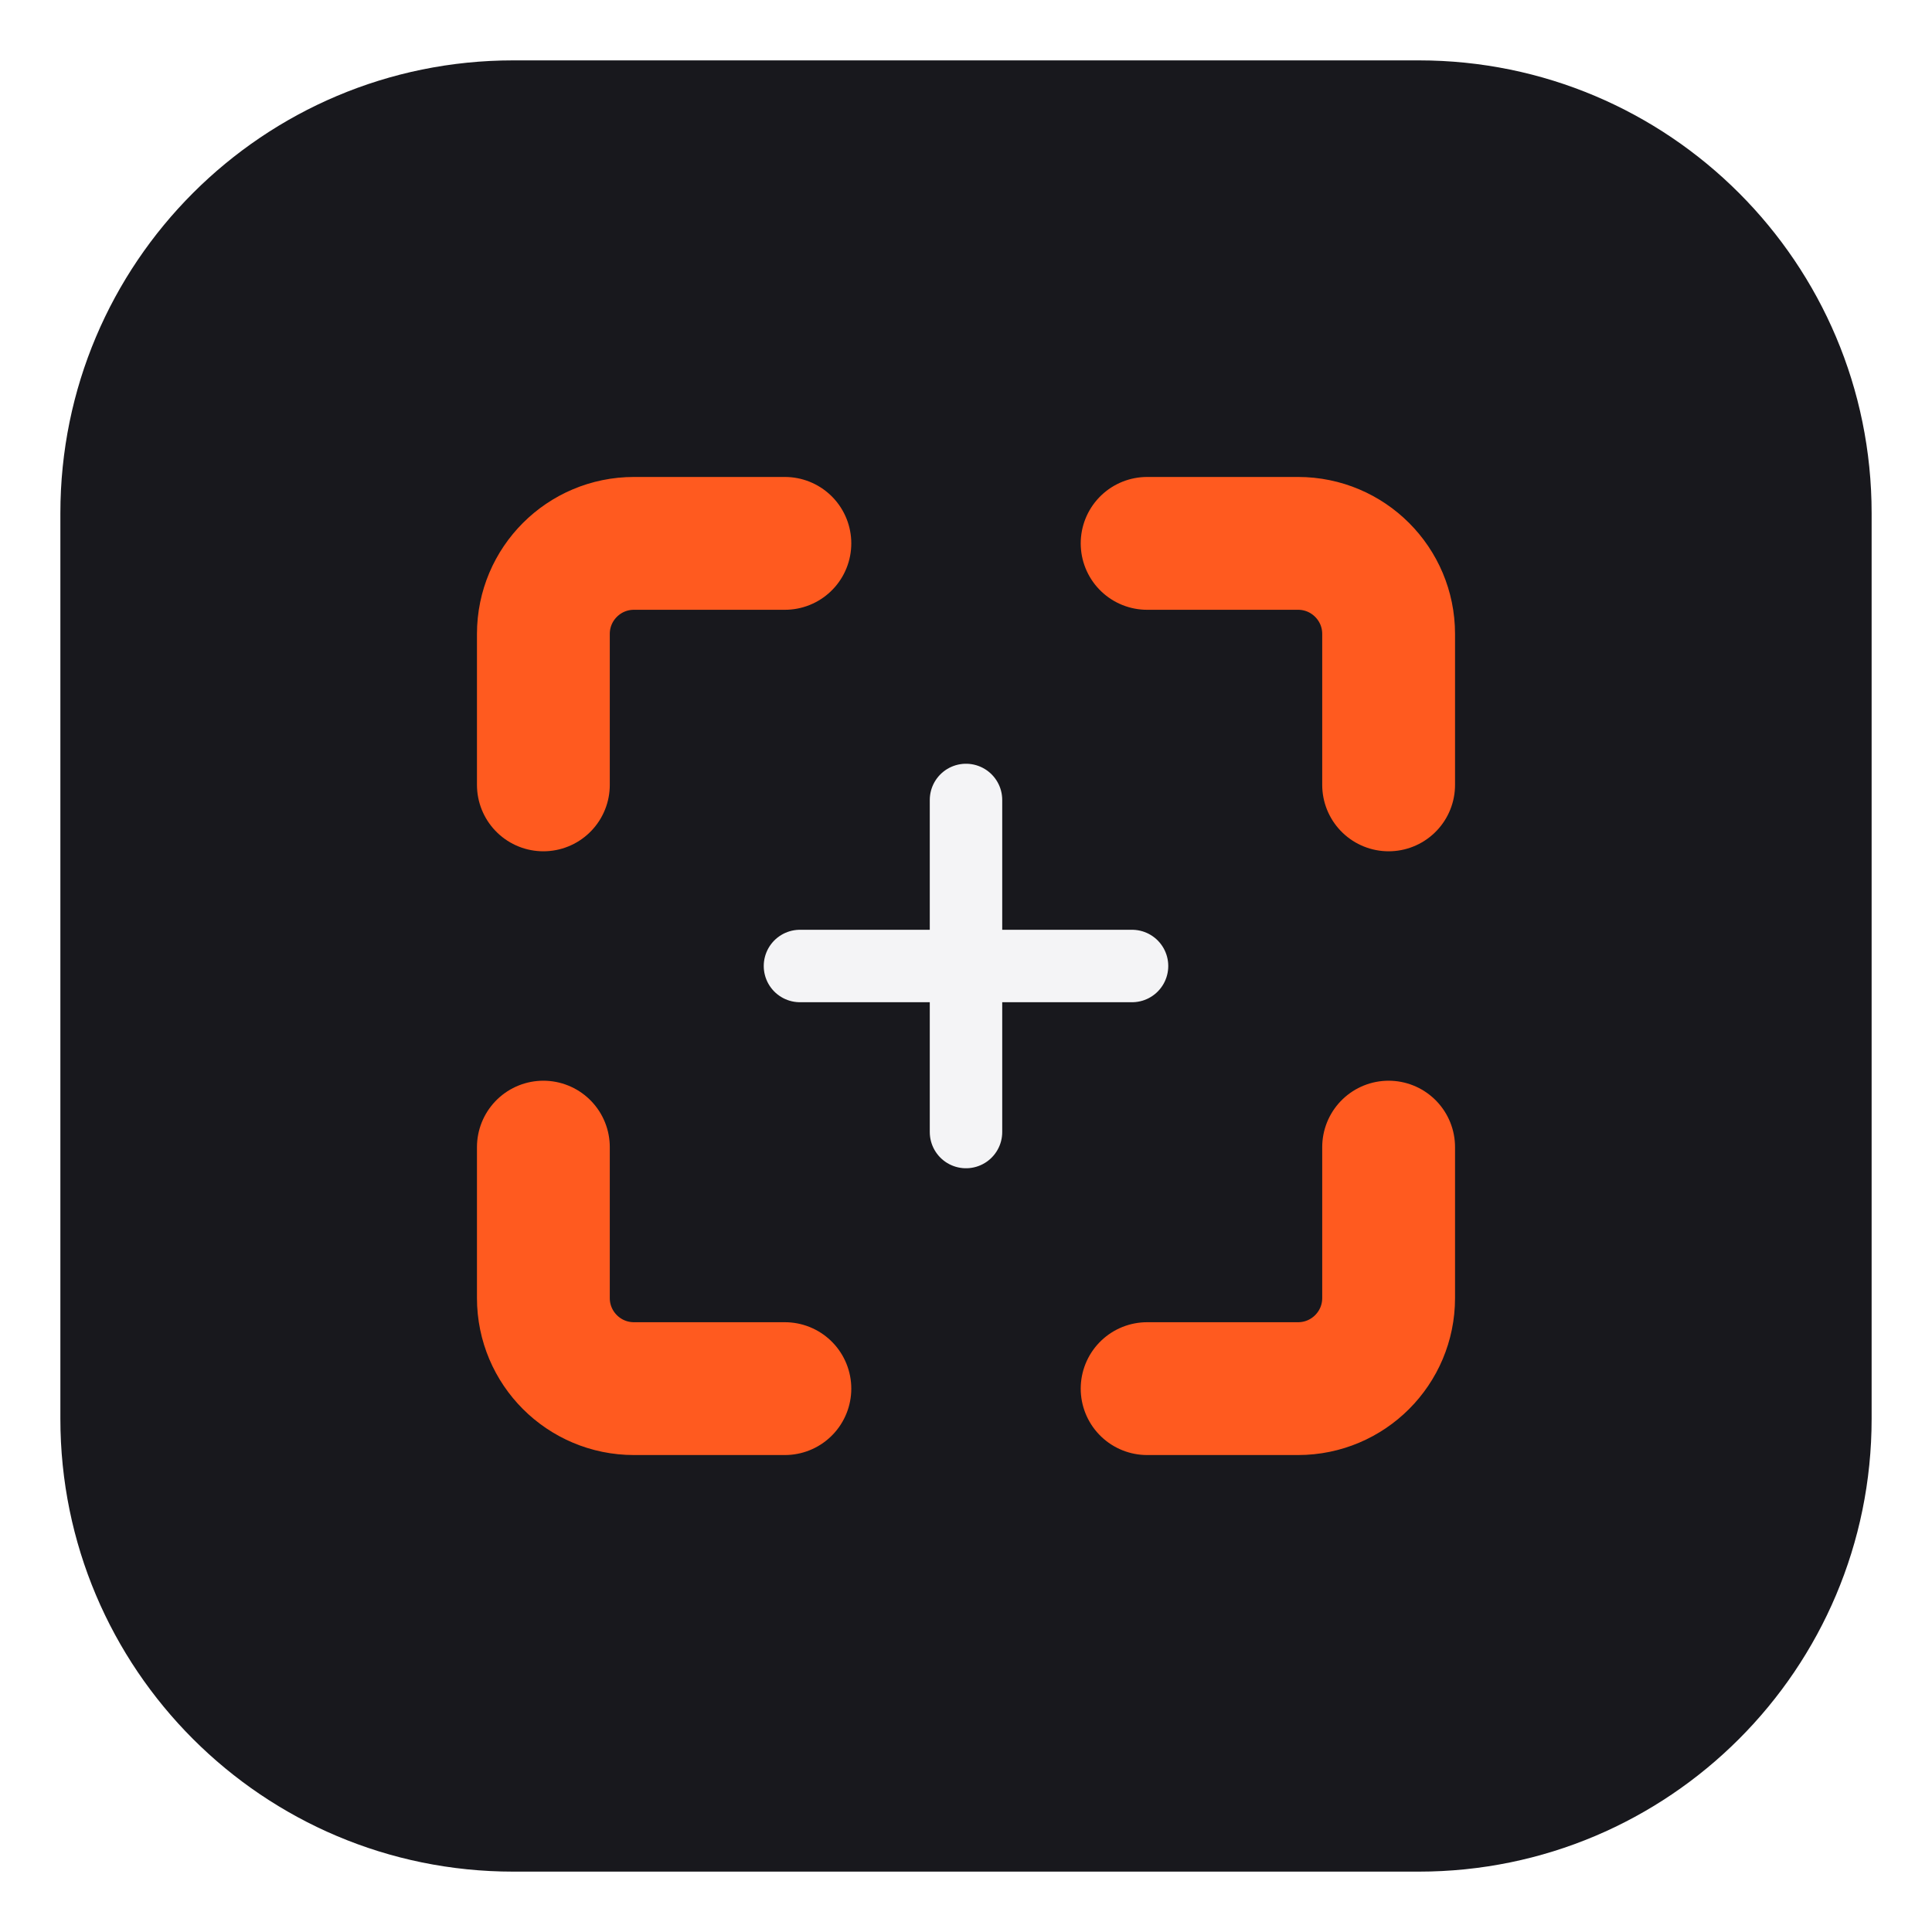
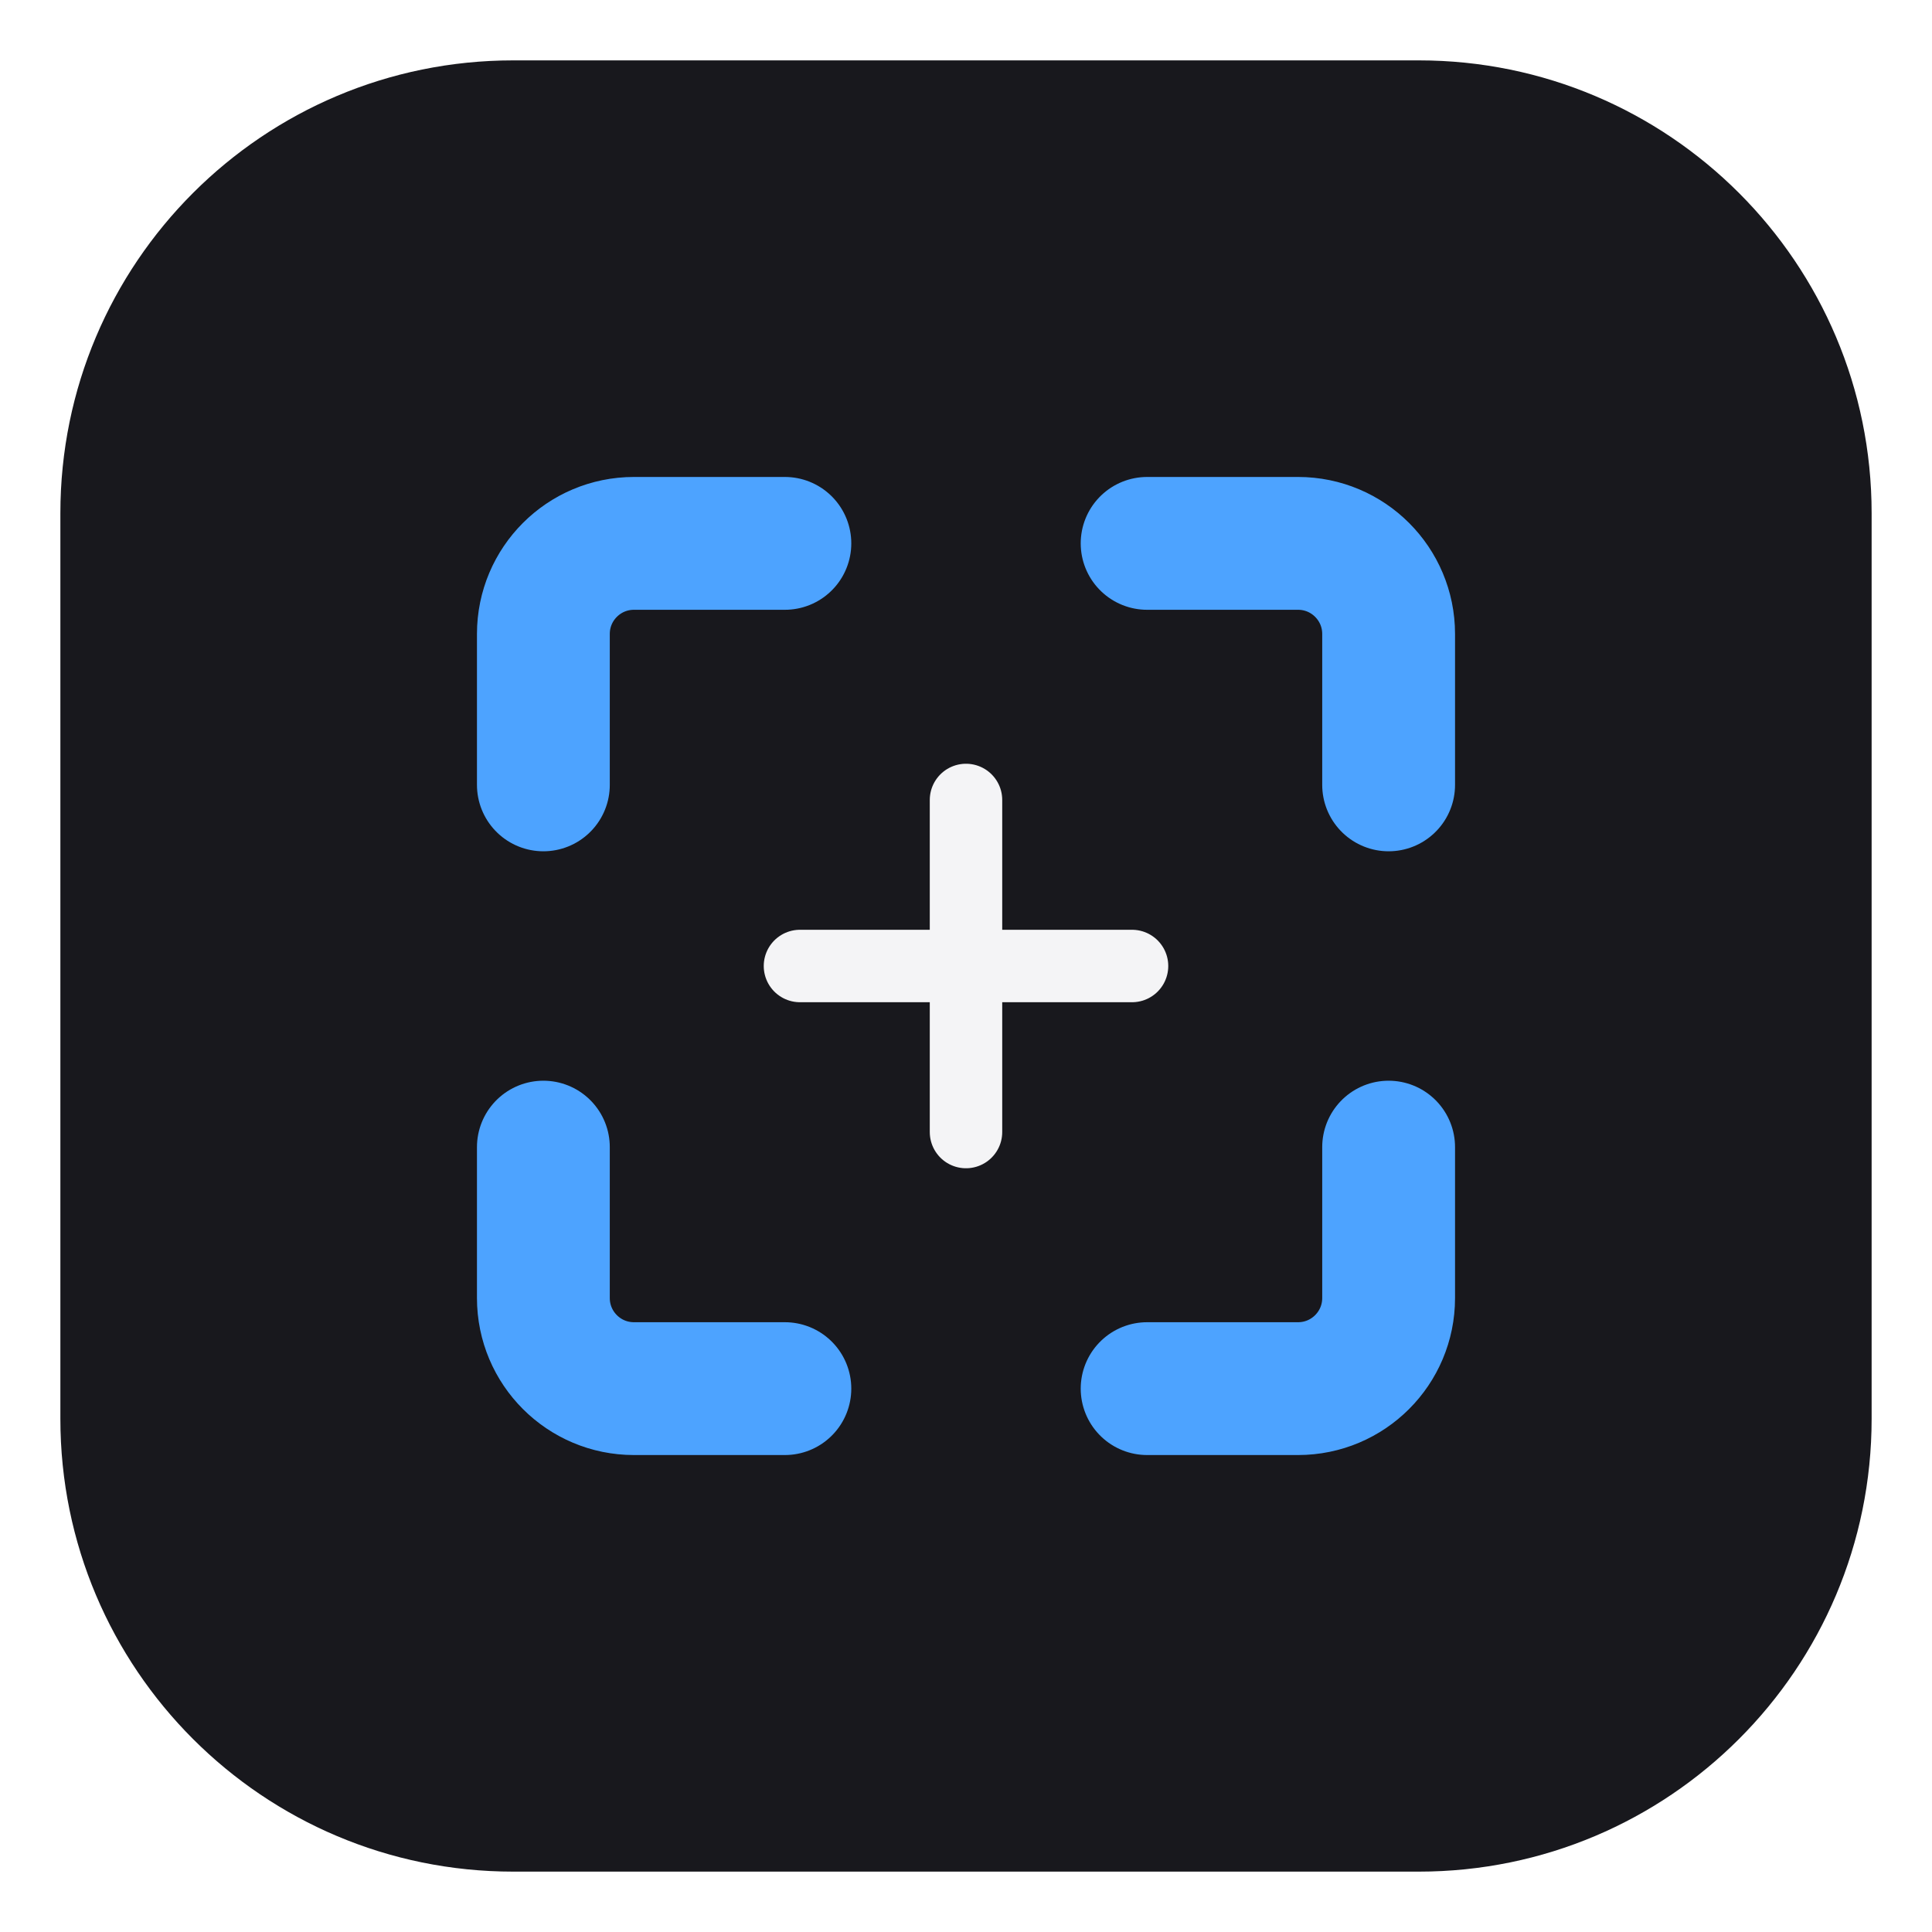
<svg xmlns="http://www.w3.org/2000/svg" viewBox="0 0 64 64">
  <rect x="2" y="2" width="60" height="60" rx="15" fill="#18181D" />
-   <path d="M18 26v-5a3 3 0 0 1 3-3h5M38 18h5a3 3 0 0 1 3 3v5M46 38v5a3 3 0 0 1-3 3h-5M26 46h-5a3 3 0 0 1-3-3v-5" fill="none" stroke="#FF5A1F" stroke-width="4.4" stroke-linecap="round" stroke-linejoin="round" />
+   <path d="M18 26v-5a3 3 0 0 1 3-3h5M38 18h5a3 3 0 0 1 3 3v5M46 38v5a3 3 0 0 1-3 3h-5M26 46h-5a3 3 0 0 1-3-3v-5" fill="none" stroke="#4DA3FF" stroke-width="4.4" stroke-linecap="round" stroke-linejoin="round" />
  <path d="M32 26.5v11M26.5 32h11" stroke="#F4F4F6" stroke-width="2.4" stroke-linecap="round" />
</svg>
